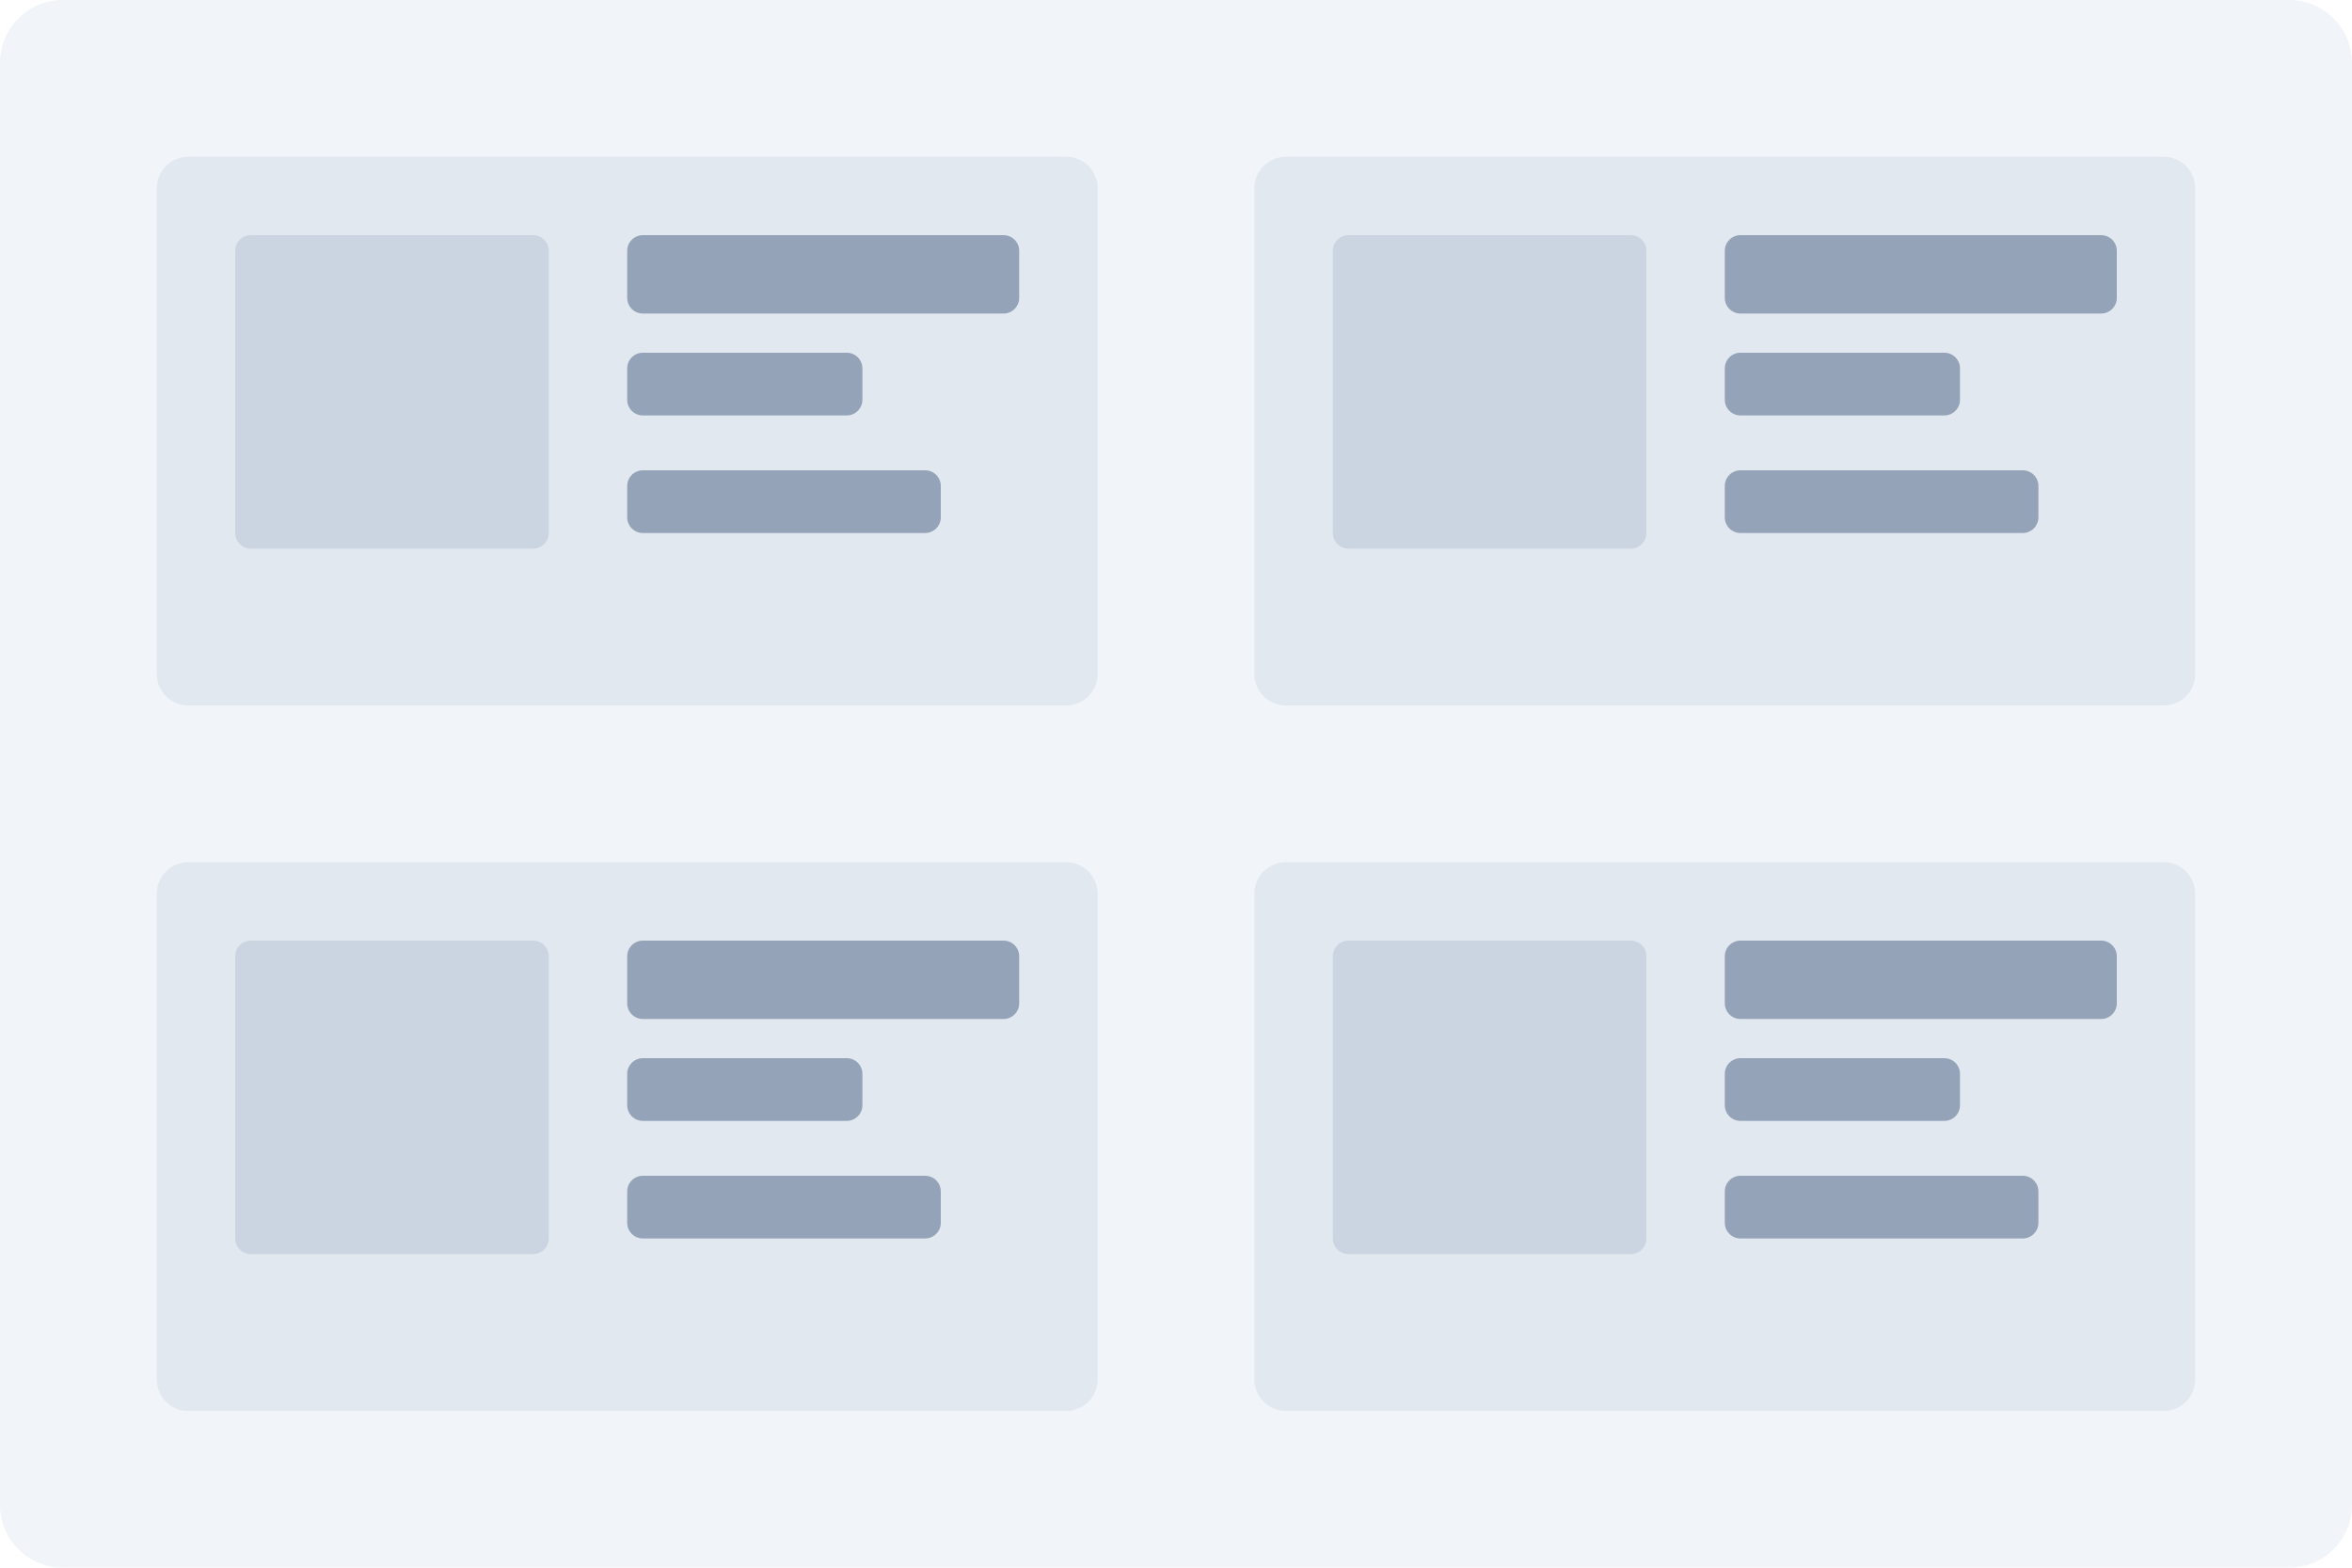
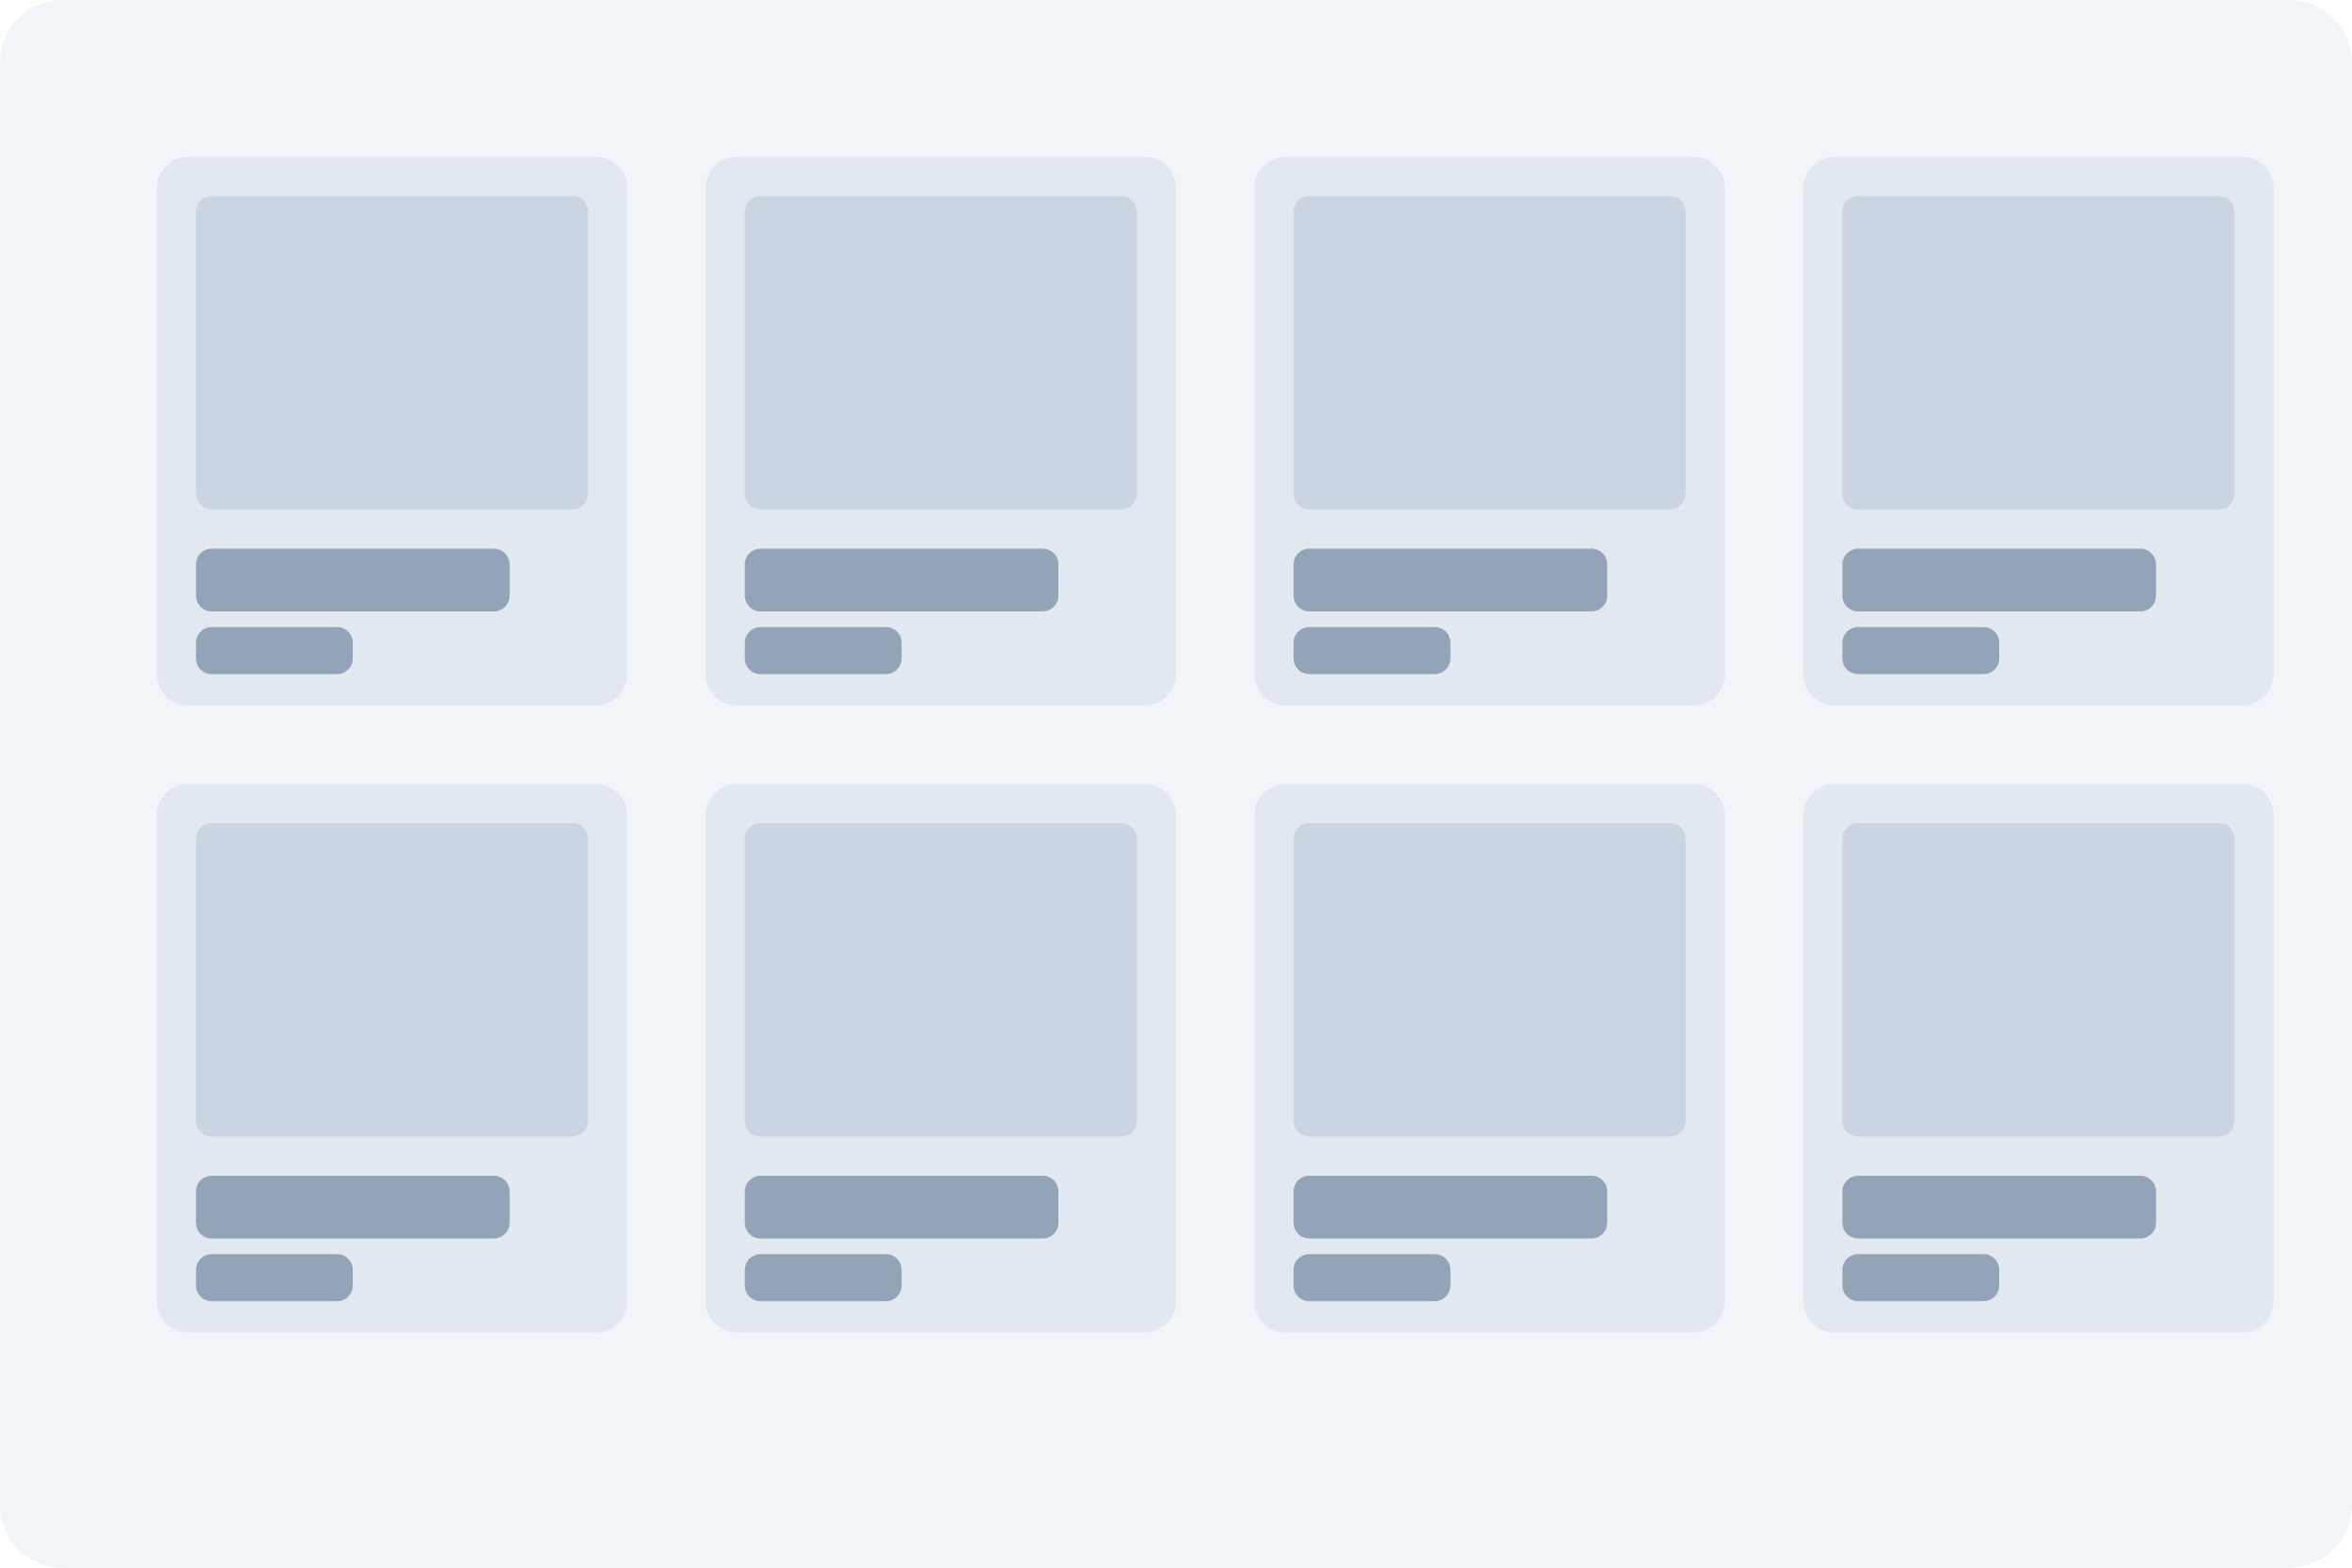
<svg xmlns="http://www.w3.org/2000/svg" width="300" height="200" viewBox="0 0 300 200" fill="none">
  <rect width="300" height="200" fill="#f1f5f9" rx="8" />
-   <rect x="20" y="20" width="120" height="70" fill="#e2e8f0" rx="4" />
-   <rect x="160" y="20" width="120" height="70" fill="#e2e8f0" rx="4" />
-   <rect x="20" y="110" width="120" height="70" fill="#e2e8f0" rx="4" />
-   <rect x="160" y="110" width="120" height="70" fill="#e2e8f0" rx="4" />
-   <rect x="30" y="30" width="40" height="40" fill="#cbd5e1" rx="2" />
-   <rect x="170" y="30" width="40" height="40" fill="#cbd5e1" rx="2" />
-   <rect x="30" y="120" width="40" height="40" fill="#cbd5e1" rx="2" />
-   <rect x="170" y="120" width="40" height="40" fill="#cbd5e1" rx="2" />
-   <rect x="80" y="30" width="50" height="10" fill="#94a3b8" rx="2" />
-   <rect x="80" y="45" width="30" height="8" fill="#94a3b8" rx="2" />
-   <rect x="80" y="60" width="40" height="8" fill="#94a3b8" rx="2" />
-   <rect x="220" y="30" width="50" height="10" fill="#94a3b8" rx="2" />
-   <rect x="220" y="45" width="30" height="8" fill="#94a3b8" rx="2" />
-   <rect x="220" y="60" width="40" height="8" fill="#94a3b8" rx="2" />
-   <rect x="80" y="120" width="50" height="10" fill="#94a3b8" rx="2" />
-   <rect x="80" y="135" width="30" height="8" fill="#94a3b8" rx="2" />
-   <rect x="80" y="150" width="40" height="8" fill="#94a3b8" rx="2" />
-   <rect x="220" y="120" width="50" height="10" fill="#94a3b8" rx="2" />
-   <rect x="220" y="135" width="30" height="8" fill="#94a3b8" rx="2" />
-   <rect x="220" y="150" width="40" height="8" fill="#94a3b8" rx="2" />
+   <rect x="20" y="20" width="60" height="70" fill="#e2e8f0" rx="4" />
+   <rect x="90" y="20" width="60" height="70" fill="#e2e8f0" rx="4" />
+   <rect x="160" y="20" width="60" height="70" fill="#e2e8f0" rx="4" />
+   <rect x="230" y="20" width="60" height="70" fill="#e2e8f0" rx="4" />
+   <rect x="20" y="100" width="60" height="70" fill="#e2e8f0" rx="4" />
+   <rect x="90" y="100" width="60" height="70" fill="#e2e8f0" rx="4" />
+   <rect x="160" y="100" width="60" height="70" fill="#e2e8f0" rx="4" />
+   <rect x="230" y="100" width="60" height="70" fill="#e2e8f0" rx="4" />
+   <rect x="25" y="25" width="50" height="40" fill="#cbd5e1" rx="2" />
+   <rect x="95" y="25" width="50" height="40" fill="#cbd5e1" rx="2" />
+   <rect x="165" y="25" width="50" height="40" fill="#cbd5e1" rx="2" />
+   <rect x="235" y="25" width="50" height="40" fill="#cbd5e1" rx="2" />
+   <rect x="25" y="105" width="50" height="40" fill="#cbd5e1" rx="2" />
+   <rect x="95" y="105" width="50" height="40" fill="#cbd5e1" rx="2" />
+   <rect x="165" y="105" width="50" height="40" fill="#cbd5e1" rx="2" />
+   <rect x="235" y="105" width="50" height="40" fill="#cbd5e1" rx="2" />
+   <rect x="25" y="70" width="40" height="8" fill="#94a3b8" rx="2" />
+   <rect x="95" y="70" width="40" height="8" fill="#94a3b8" rx="2" />
+   <rect x="165" y="70" width="40" height="8" fill="#94a3b8" rx="2" />
+   <rect x="235" y="70" width="40" height="8" fill="#94a3b8" rx="2" />
+   <rect x="25" y="150" width="40" height="8" fill="#94a3b8" rx="2" />
+   <rect x="95" y="150" width="40" height="8" fill="#94a3b8" rx="2" />
+   <rect x="165" y="150" width="40" height="8" fill="#94a3b8" rx="2" />
+   <rect x="235" y="150" width="40" height="8" fill="#94a3b8" rx="2" />
+   <rect x="25" y="80" width="20" height="6" fill="#94a3b8" rx="2" />
+   <rect x="95" y="80" width="20" height="6" fill="#94a3b8" rx="2" />
+   <rect x="165" y="80" width="20" height="6" fill="#94a3b8" rx="2" />
+   <rect x="235" y="80" width="20" height="6" fill="#94a3b8" rx="2" />
+   <rect x="25" y="160" width="20" height="6" fill="#94a3b8" rx="2" />
+   <rect x="95" y="160" width="20" height="6" fill="#94a3b8" rx="2" />
+   <rect x="165" y="160" width="20" height="6" fill="#94a3b8" rx="2" />
+   <rect x="235" y="160" width="20" height="6" fill="#94a3b8" rx="2" />
</svg>
